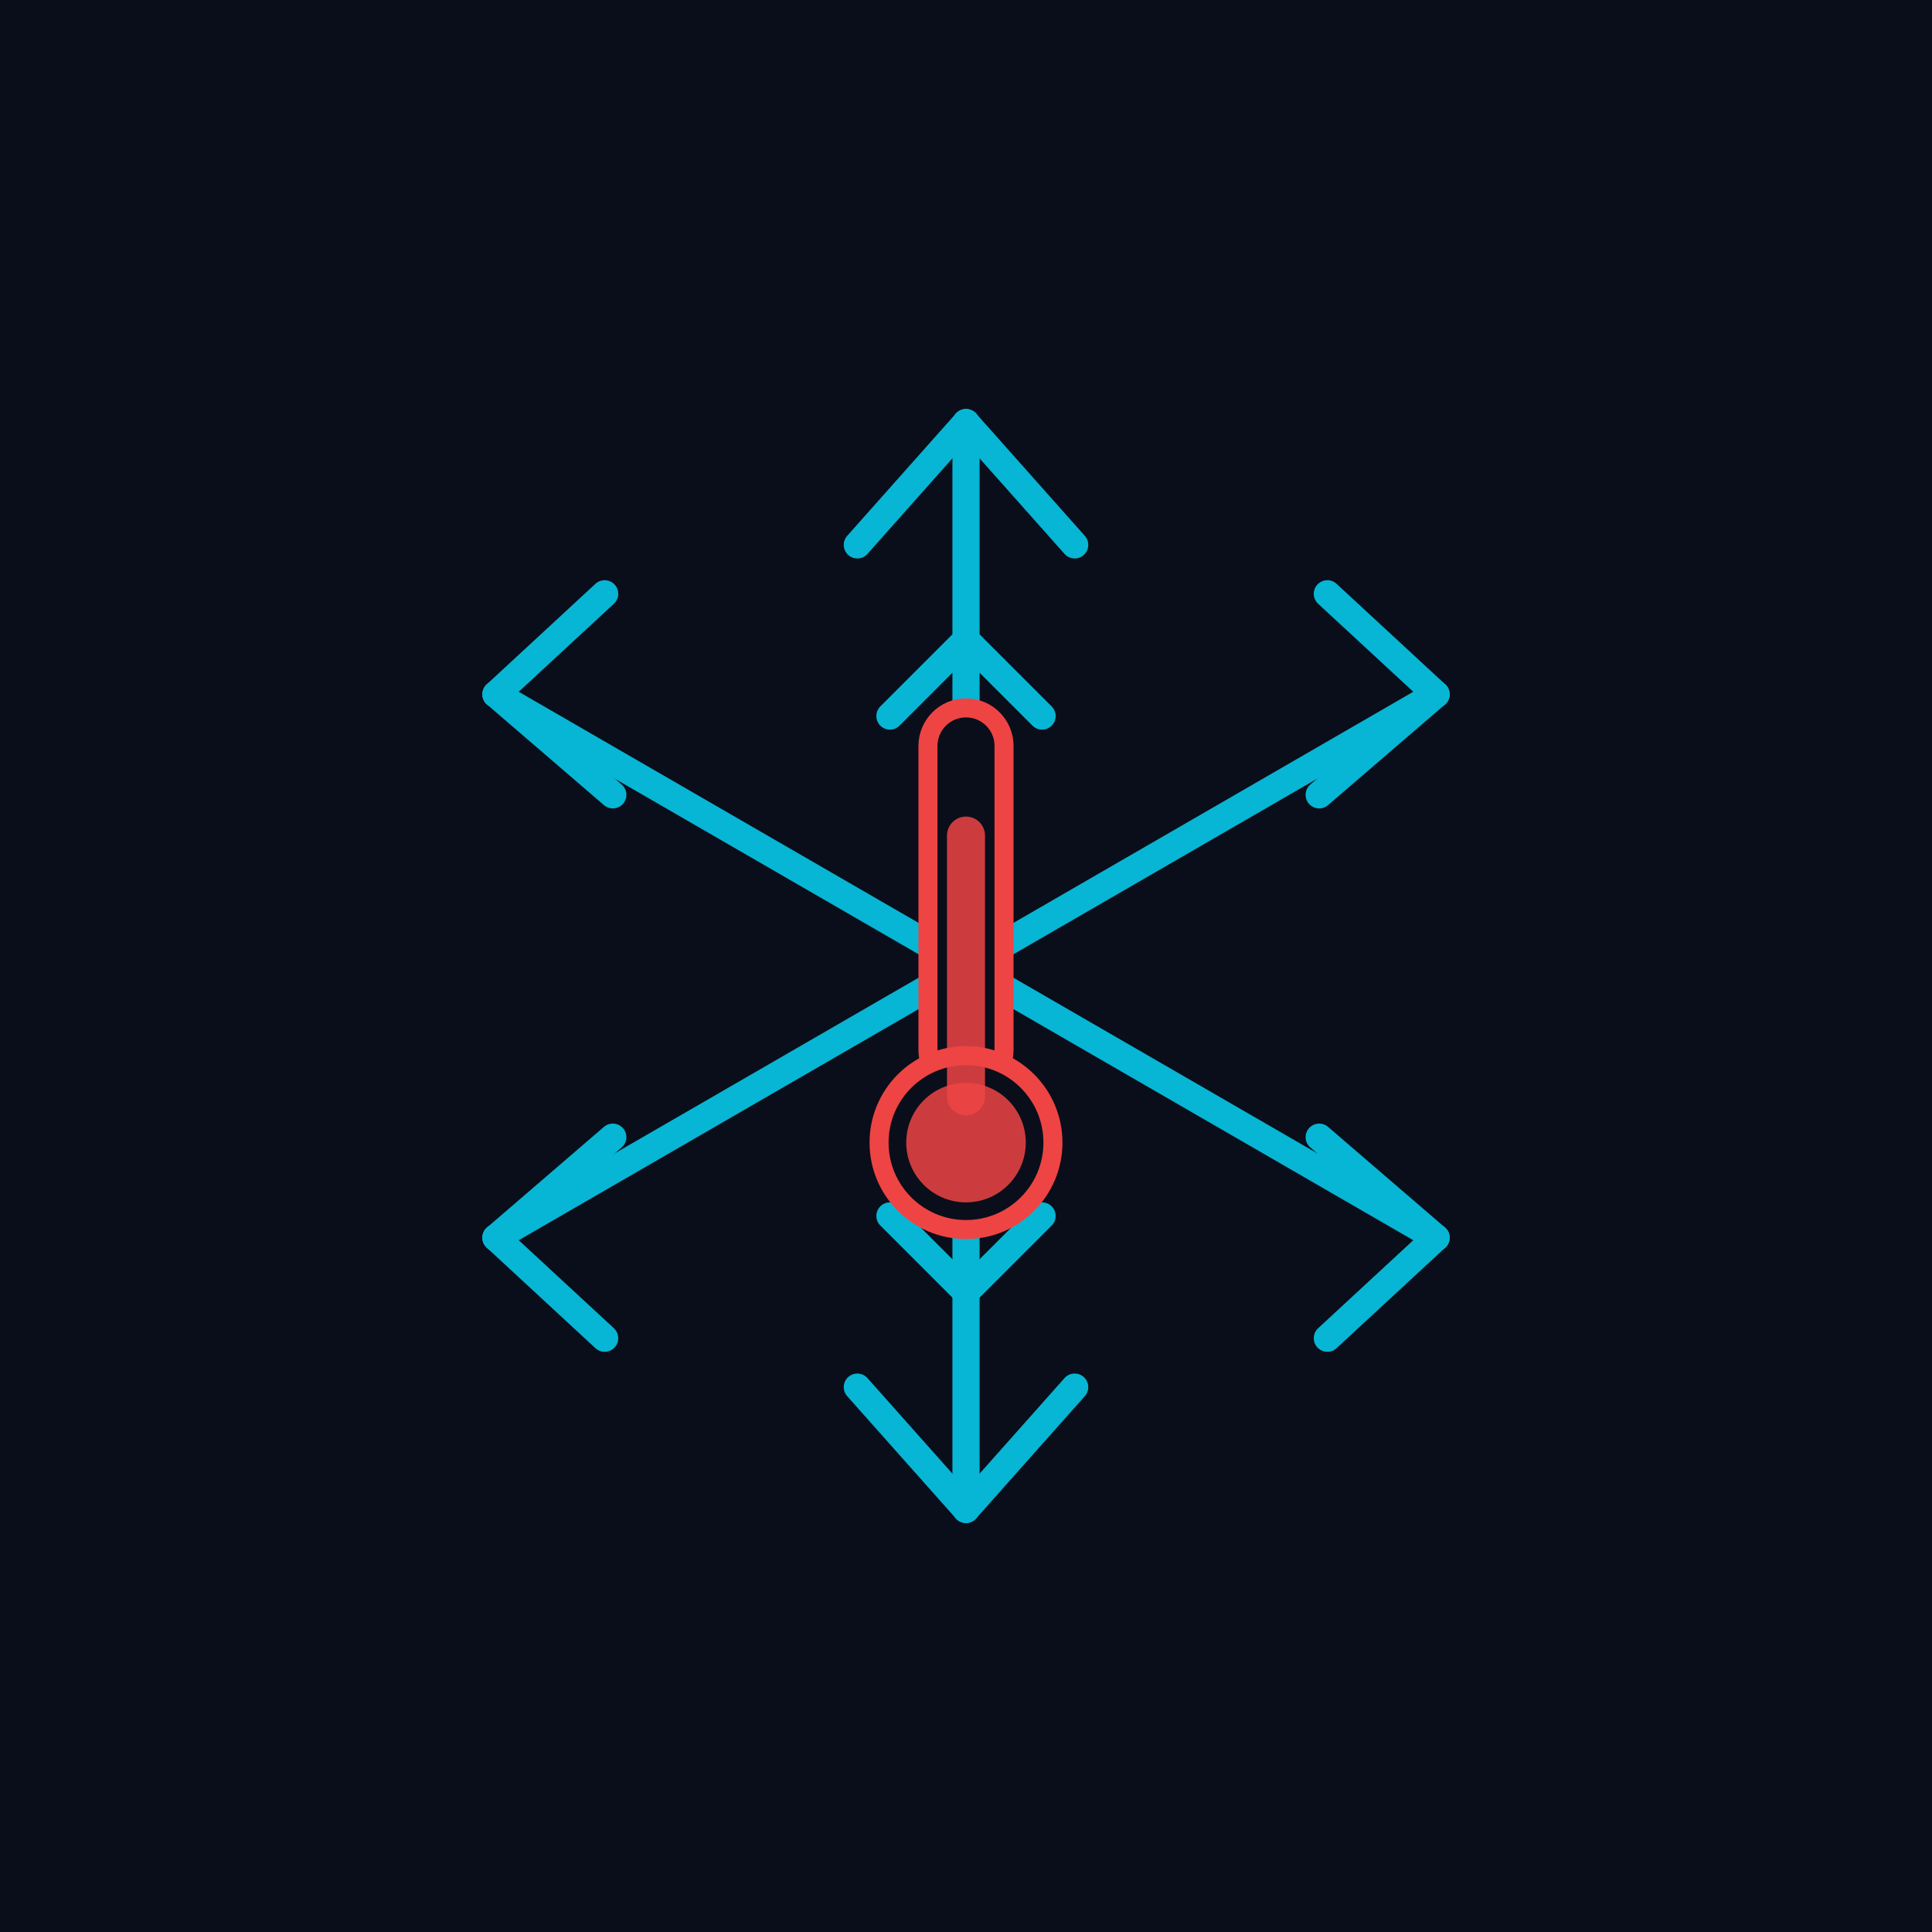
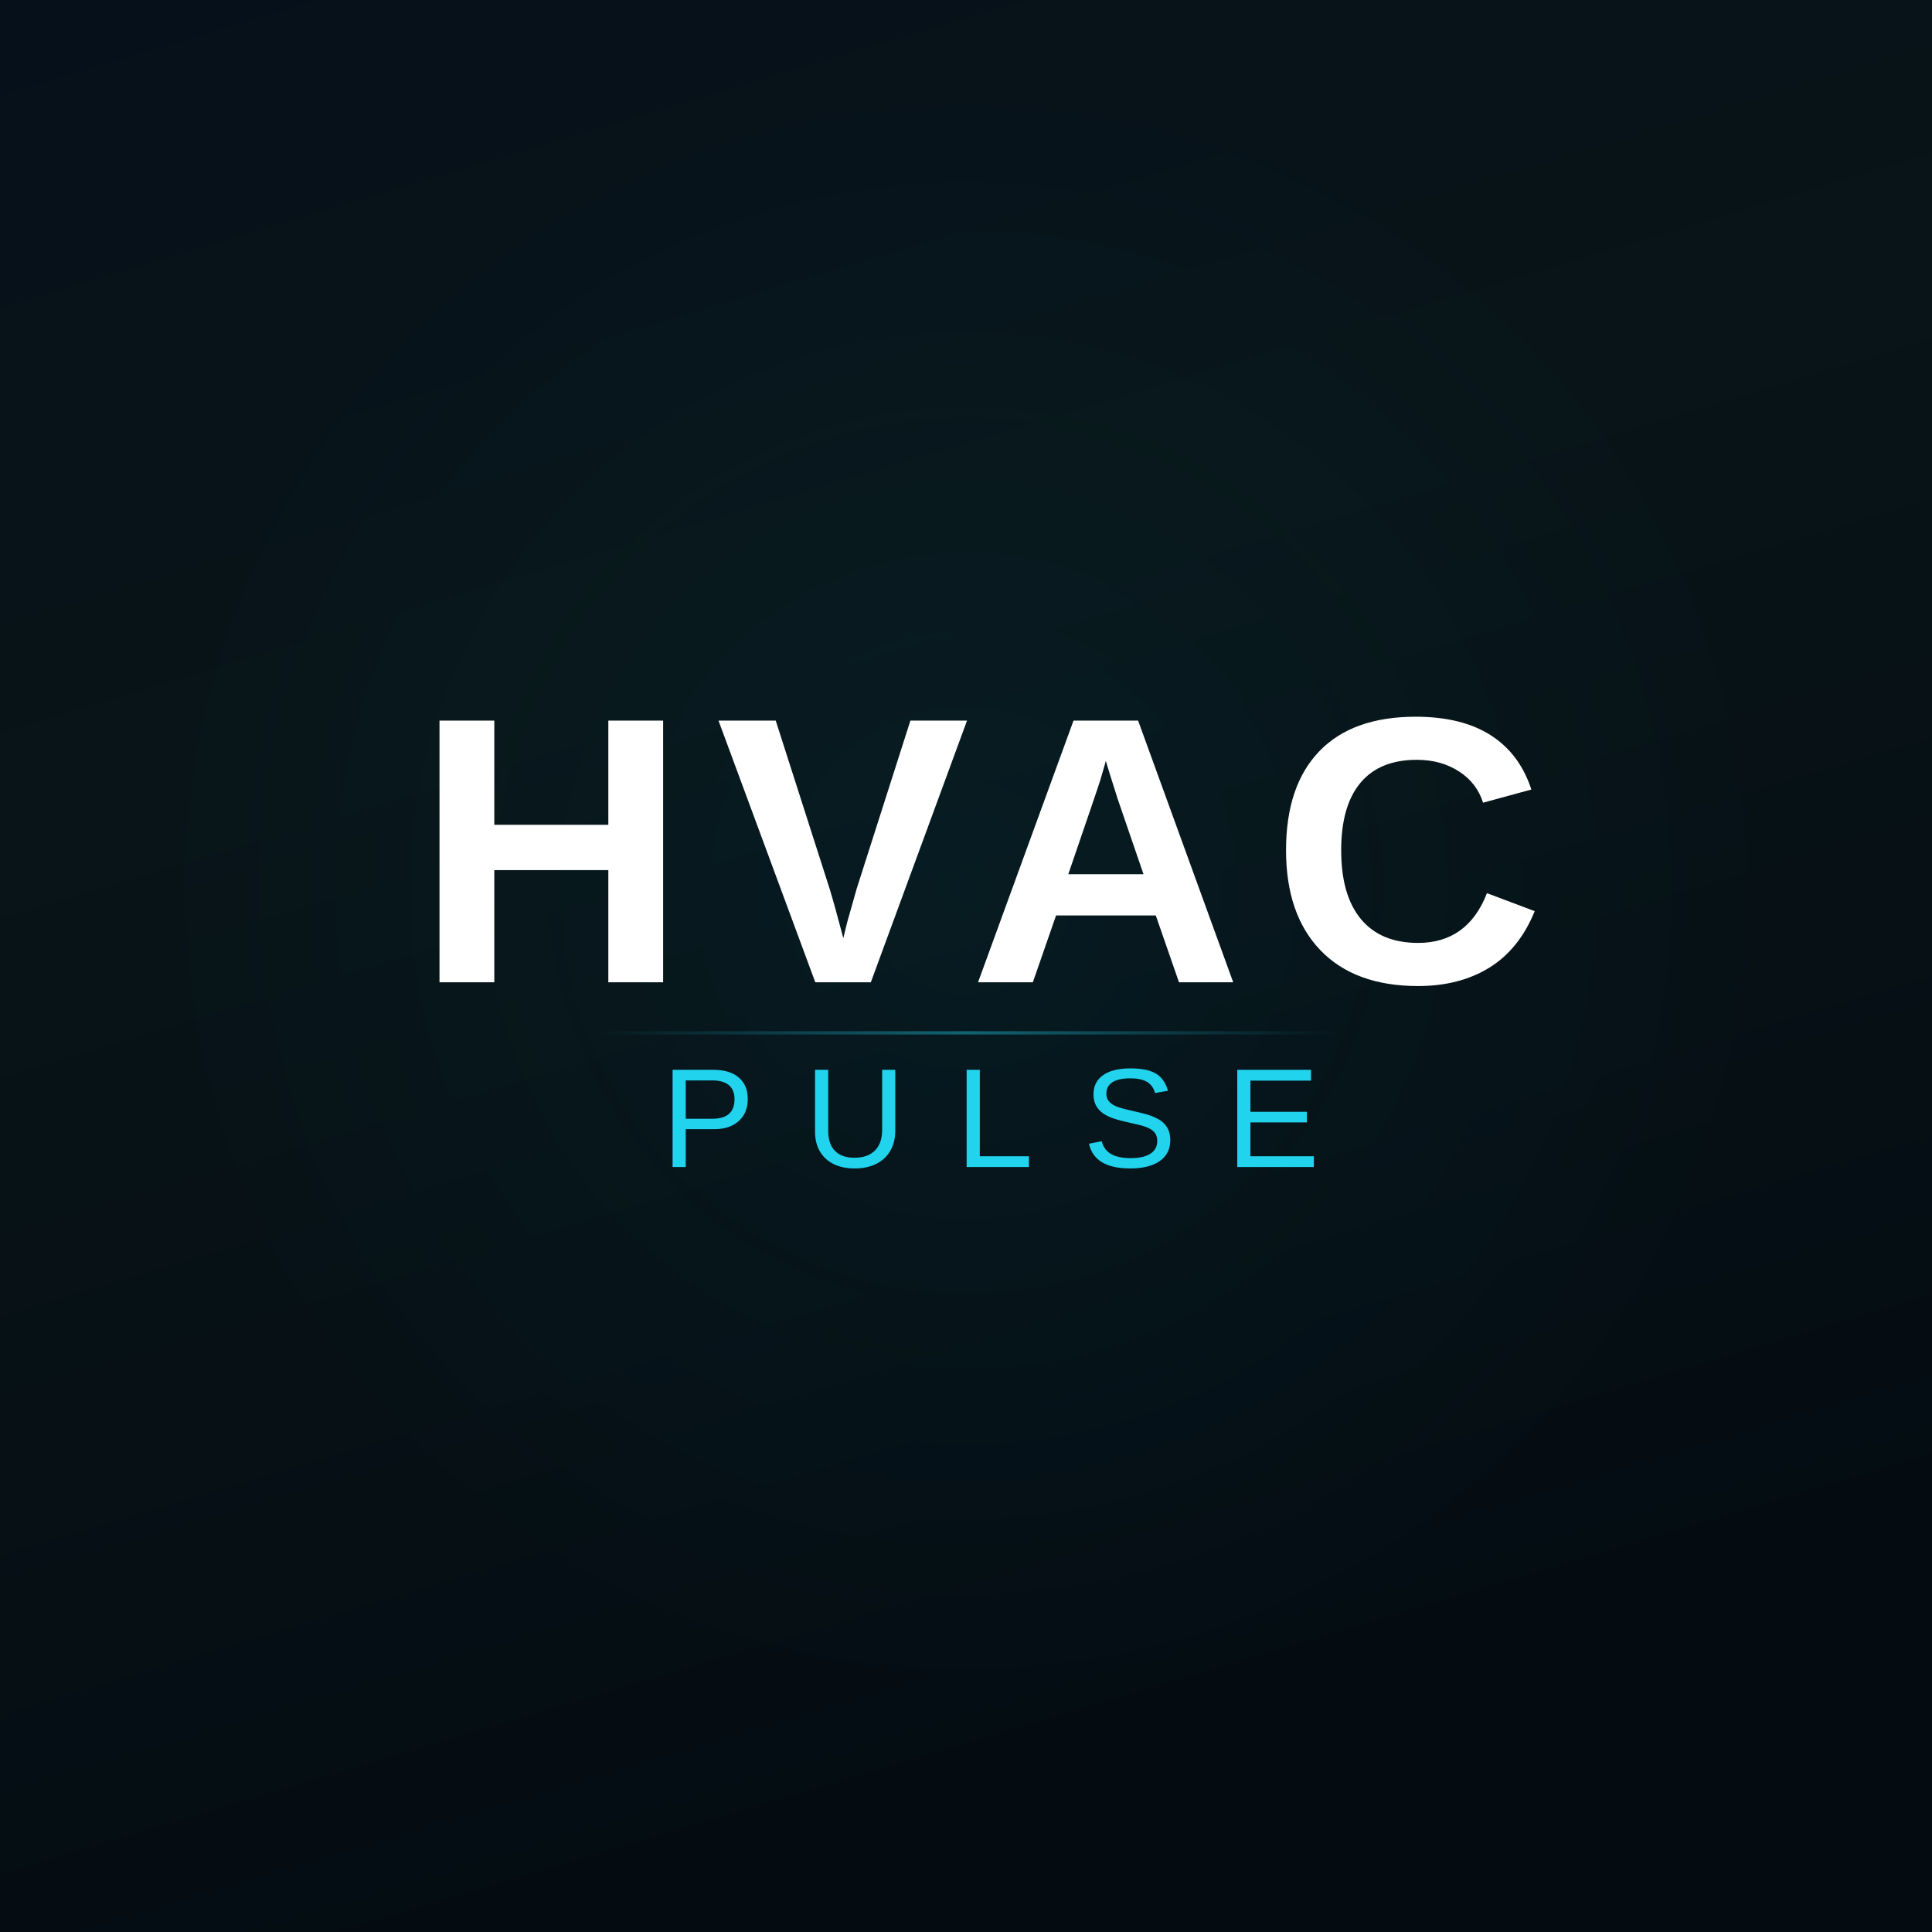
<svg xmlns="http://www.w3.org/2000/svg" viewBox="0 0 512 512">
-   <rect width="512" height="512" fill="#0a0e1a" />
-   <g transform="translate(256,256) scale(0.72)" stroke="#06b6d4" stroke-width="10" fill="none" stroke-linecap="round">
-     <line x1="0" y1="-200" x2="0" y2="200" />
-     <line x1="-173" y1="-100" x2="173" y2="100" />
-     <line x1="-173" y1="100" x2="173" y2="-100" />
-     <line x1="0" y1="-200" x2="-40" y2="-155" />
-     <line x1="0" y1="-200" x2="40" y2="-155" />
-     <line x1="0" y1="200" x2="-40" y2="155" />
-     <line x1="0" y1="200" x2="40" y2="155" />
-     <line x1="-173" y1="-100" x2="-133" y2="-137" />
-     <line x1="-173" y1="-100" x2="-130" y2="-63" />
-     <line x1="173" y1="100" x2="133" y2="137" />
-     <line x1="173" y1="100" x2="130" y2="63" />
-     <line x1="-173" y1="100" x2="-133" y2="137" />
-     <line x1="-173" y1="100" x2="-130" y2="63" />
-     <line x1="173" y1="-100" x2="133" y2="-137" />
-     <line x1="173" y1="-100" x2="130" y2="-63" />
-     <line x1="0" y1="-120" x2="-28" y2="-92" />
-     <line x1="0" y1="-120" x2="28" y2="-92" />
-     <line x1="0" y1="120" x2="-28" y2="92" />
-     <line x1="0" y1="120" x2="28" y2="92" />
-   </g>
-   <g transform="translate(256,256) scale(0.72)">
-     <rect x="-14" y="-95" width="28" height="140" rx="14" fill="#0a0e1a" stroke="#ef4444" stroke-width="7" />
-     <circle cx="0" cy="65" r="32" fill="#0a0e1a" stroke="#ef4444" stroke-width="7" />
-     <rect x="-7" y="-55" width="14" height="110" rx="7" fill="#ef4444" opacity="0.85" />
-     <circle cx="0" cy="65" r="22" fill="#ef4444" opacity="0.85" />
+   <defs>
+     <linearGradient id="bg" x1="0" y1="0" x2="0.3" y2="1">
+       <stop offset="0%" stop-color="#06101A" />
+       <stop offset="40%" stop-color="#081418" />
+       <stop offset="100%" stop-color="#040C12" />
+     </linearGradient>
+     <radialGradient id="glow" cx="50%" cy="46%" r="42%">
+       <stop offset="0%" stop-color="#06B6D4" stop-opacity="0.06" />
+       <stop offset="100%" stop-color="#06B6D4" stop-opacity="0" />
+     </radialGradient>
+     <linearGradient id="div" x1="0" y1="0" x2="1" y2="0">
+       <stop offset="0%" stop-color="#22D3EE" stop-opacity="0" />
+       <stop offset="50%" stop-color="#22D3EE" stop-opacity="0.4" />
+       <stop offset="100%" stop-color="#22D3EE" stop-opacity="0" />
+     </linearGradient>
+   </defs>
+   <rect width="512" height="512" fill="url(#bg)" />
+   <rect width="512" height="512" fill="url(#glow)" />
+   <g transform="translate(256,256) scale(0.72) translate(-256,-256)">
+     <text x="261" y="262" text-anchor="middle" font-family="-apple-system, 'Segoe UI', 'Helvetica Neue', Arial, sans-serif" font-size="140" font-weight="700" letter-spacing="10" fill="#FFFFFF">HVAC</text>
+     <rect x="118" y="280" width="276" height="1.2" rx="0.6" fill="url(#div)" />
+     <text x="265" y="330" text-anchor="middle" font-family="-apple-system, 'Segoe UI', 'Helvetica Neue', Arial, sans-serif" font-size="52" font-weight="300" letter-spacing="18" fill="#22D3EE">PULSE</text>
  </g>
</svg>
